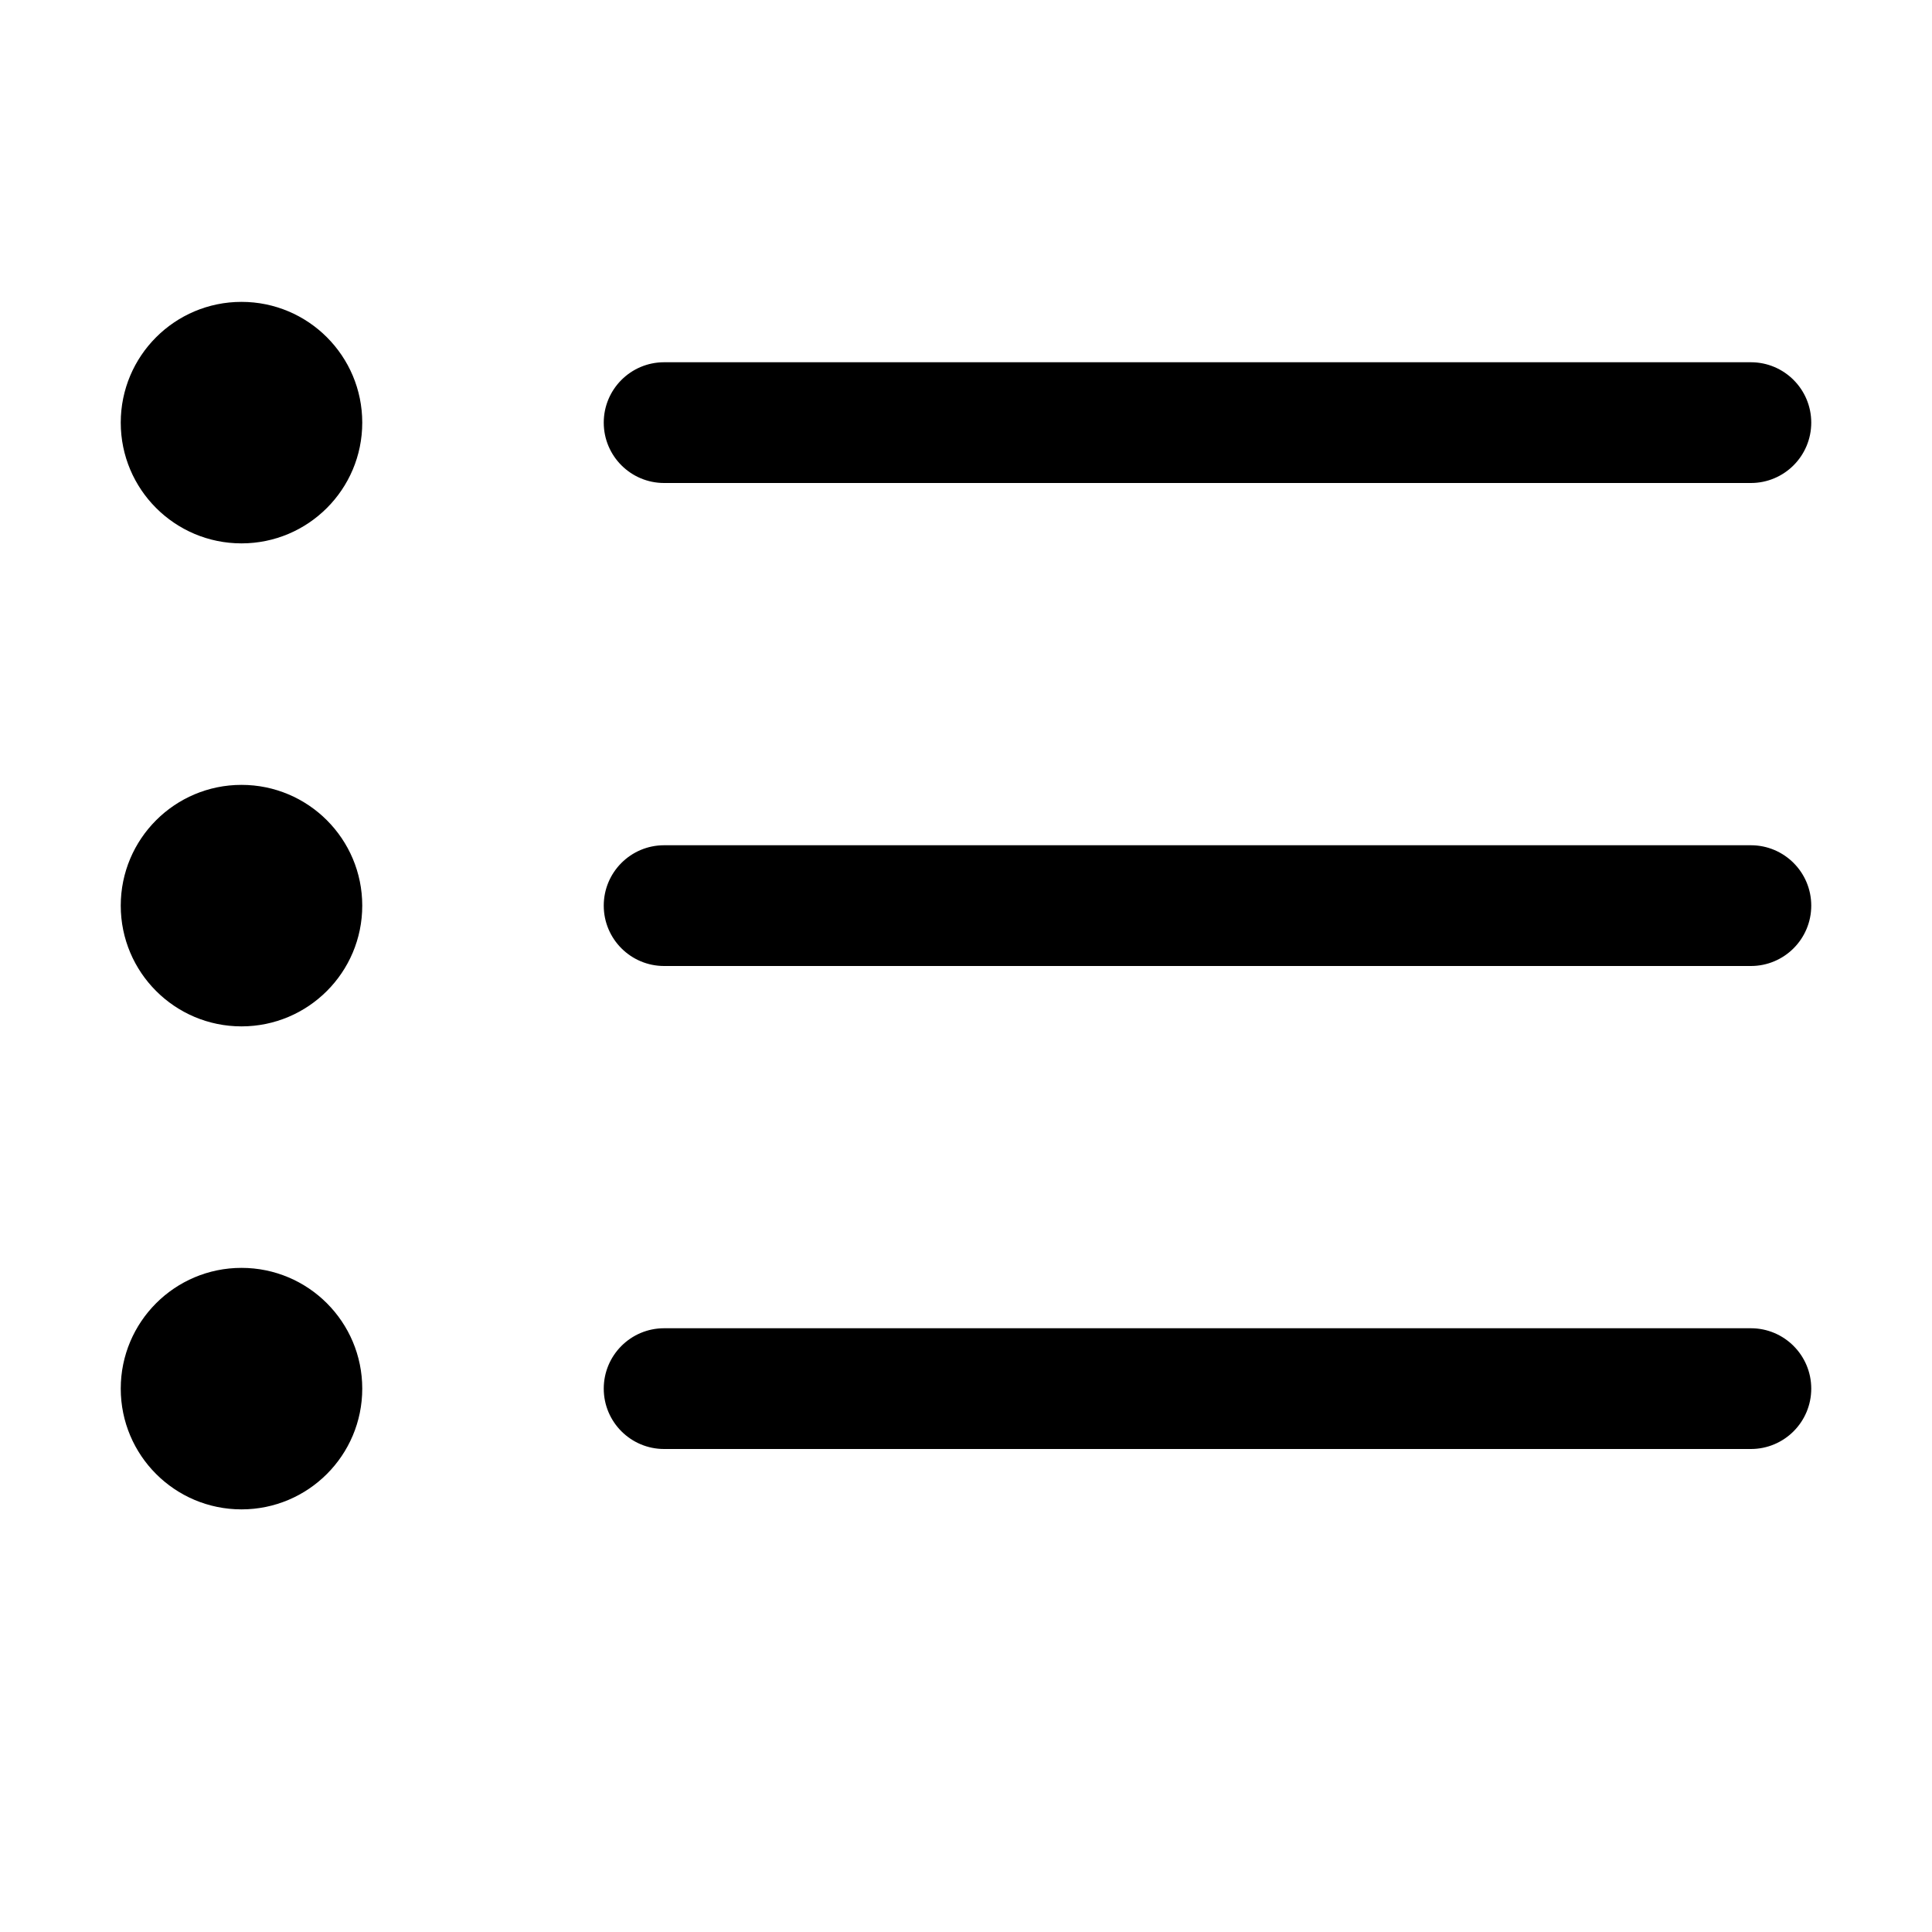
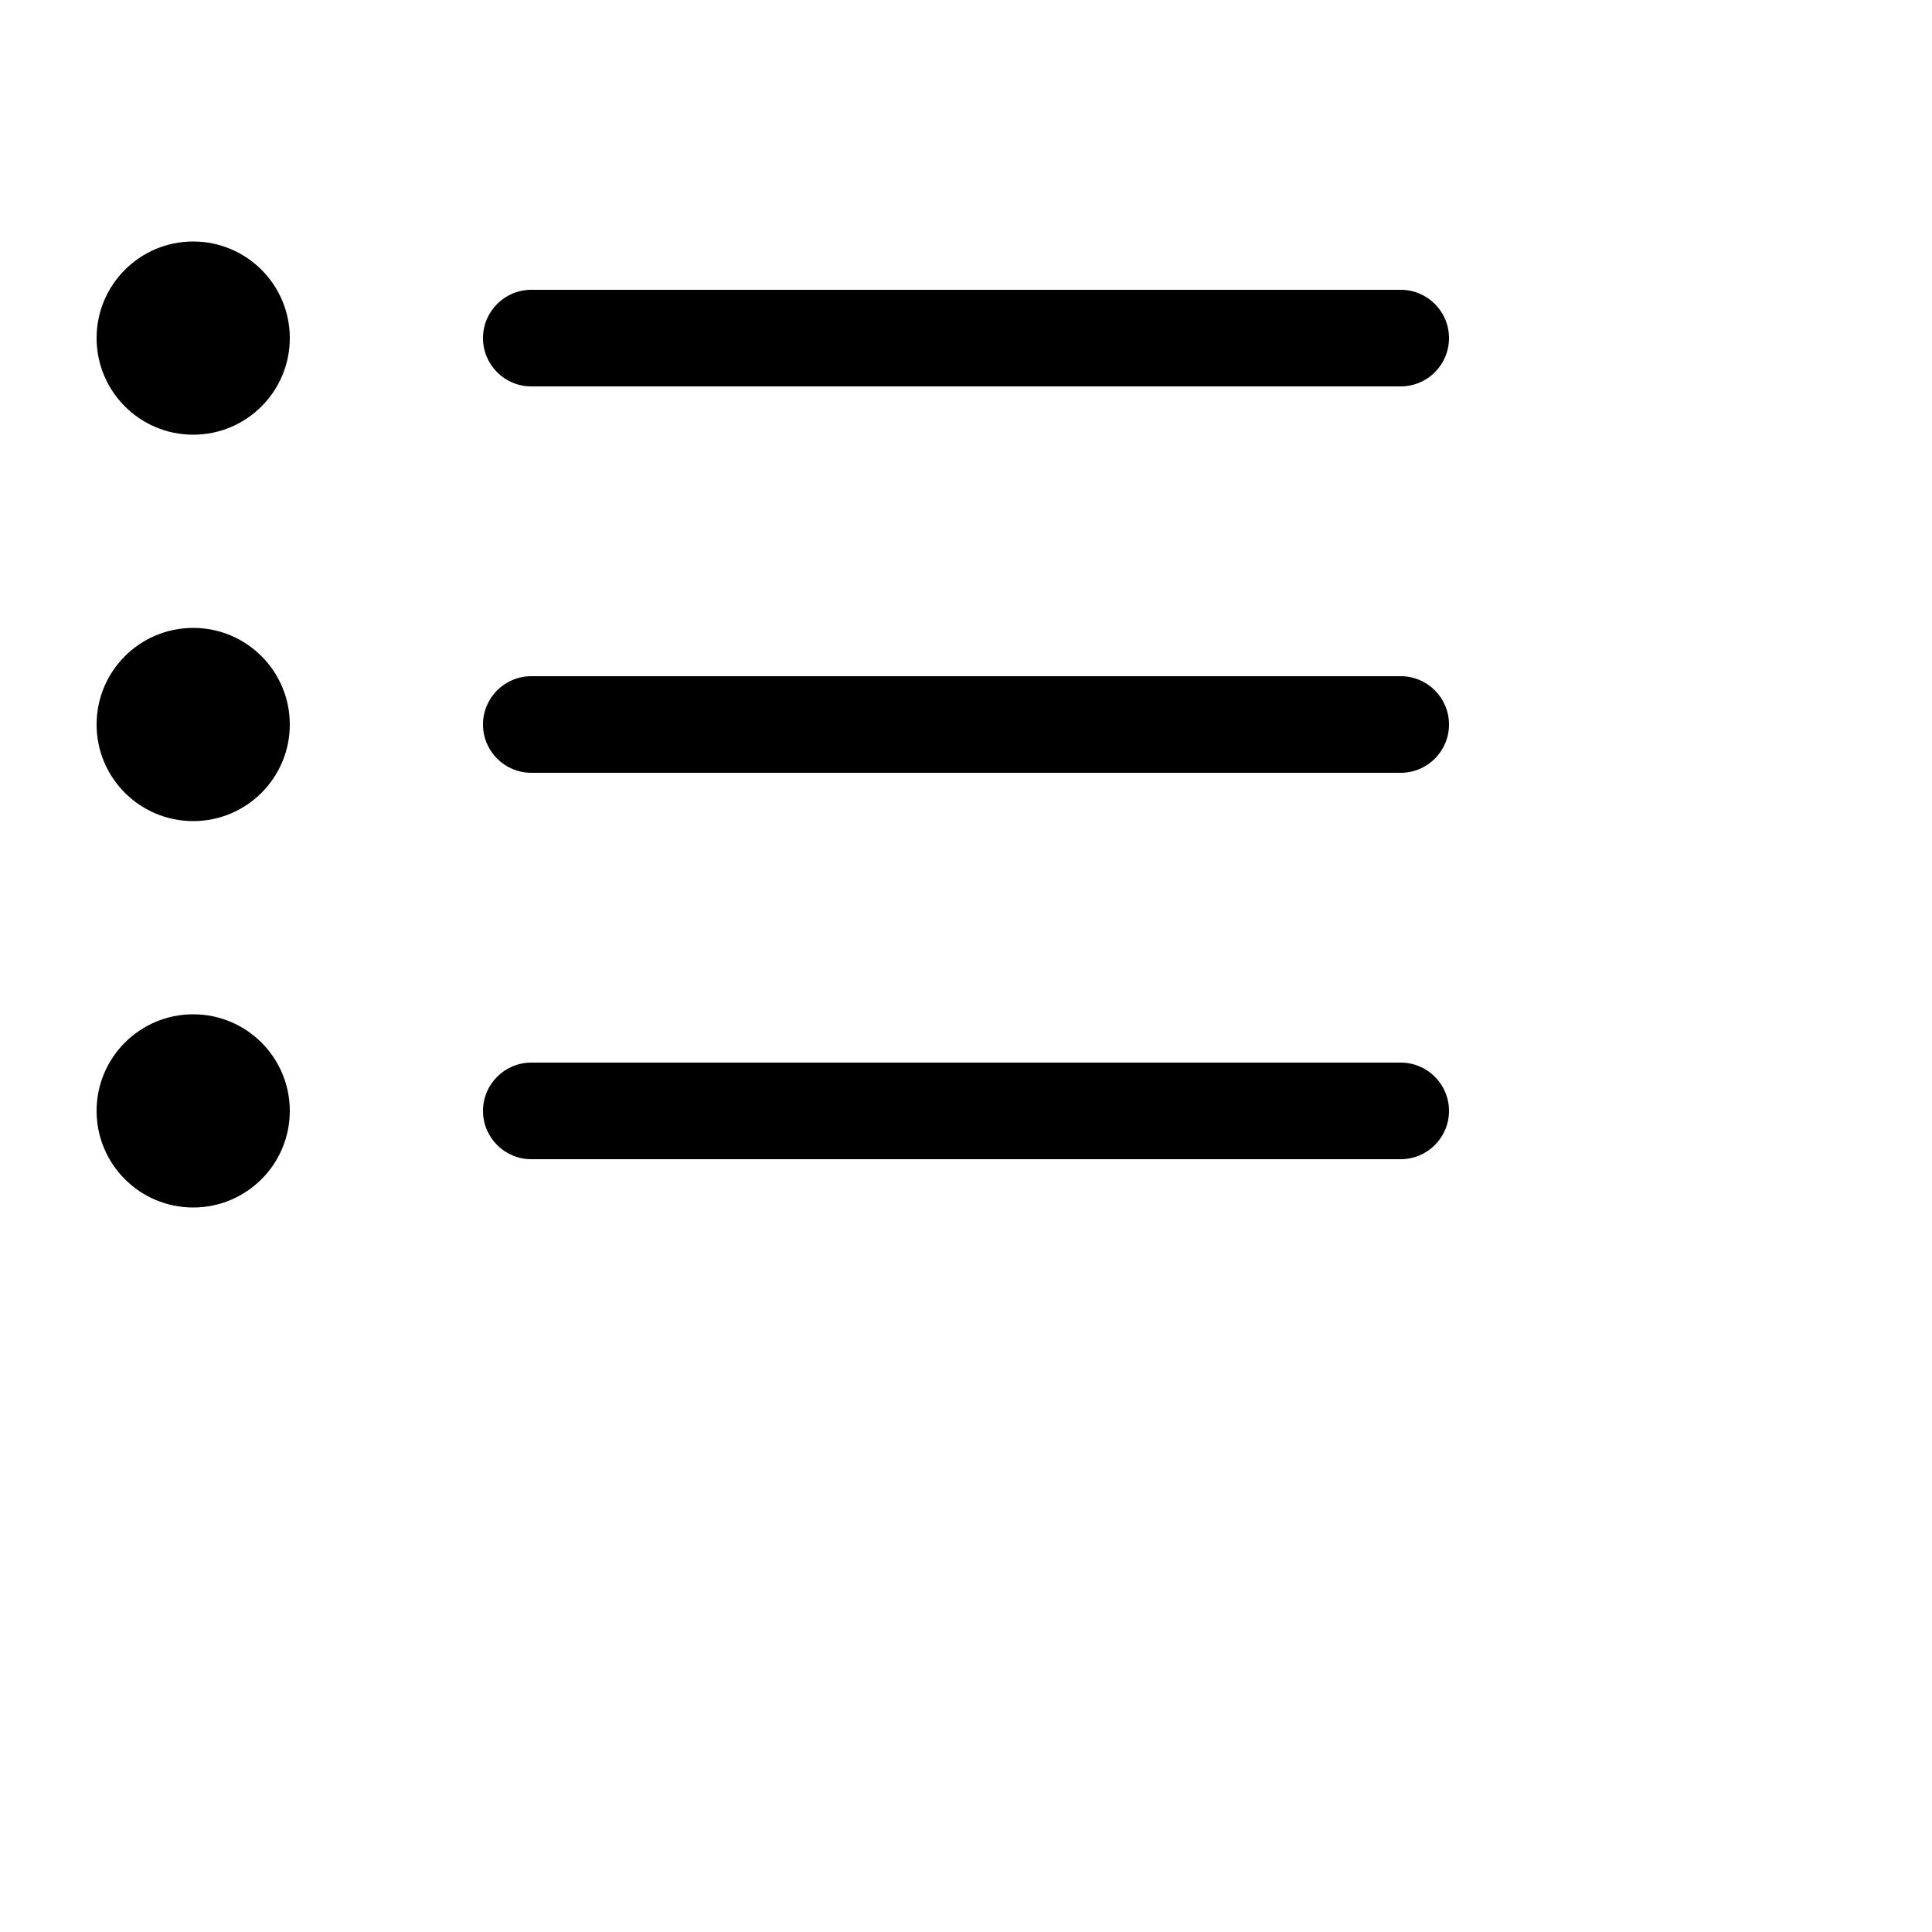
- <svg xmlns="http://www.w3.org/2000/svg" width="16" height="16" fill="currentColor" class="bi bi-list-ul">
+ <svg xmlns="http://www.w3.org/2000/svg" viewBox="0 0 20 20" fill="currentColor" class="bi bi-list-ul">
  <path fill-rule="evenodd" d="M5 11.5a.5.5 0 0 1 .5-.5h9a.5.5 0 0 1 0 1h-9a.5.5 0 0 1-.5-.5zm0-4a.5.5 0 0 1 .5-.5h9a.5.5 0 0 1 0 1h-9a.5.5 0 0 1-.5-.5zm0-4a.5.5 0 0 1 .5-.5h9a.5.5 0 0 1 0 1h-9a.5.5 0 0 1-.5-.5zm-3 1a1 1 0 1 0 0-2 1 1 0 0 0 0 2zm0 4a1 1 0 1 0 0-2 1 1 0 0 0 0 2zm0 4a1 1 0 1 0 0-2 1 1 0 0 0 0 2z" />
</svg>
